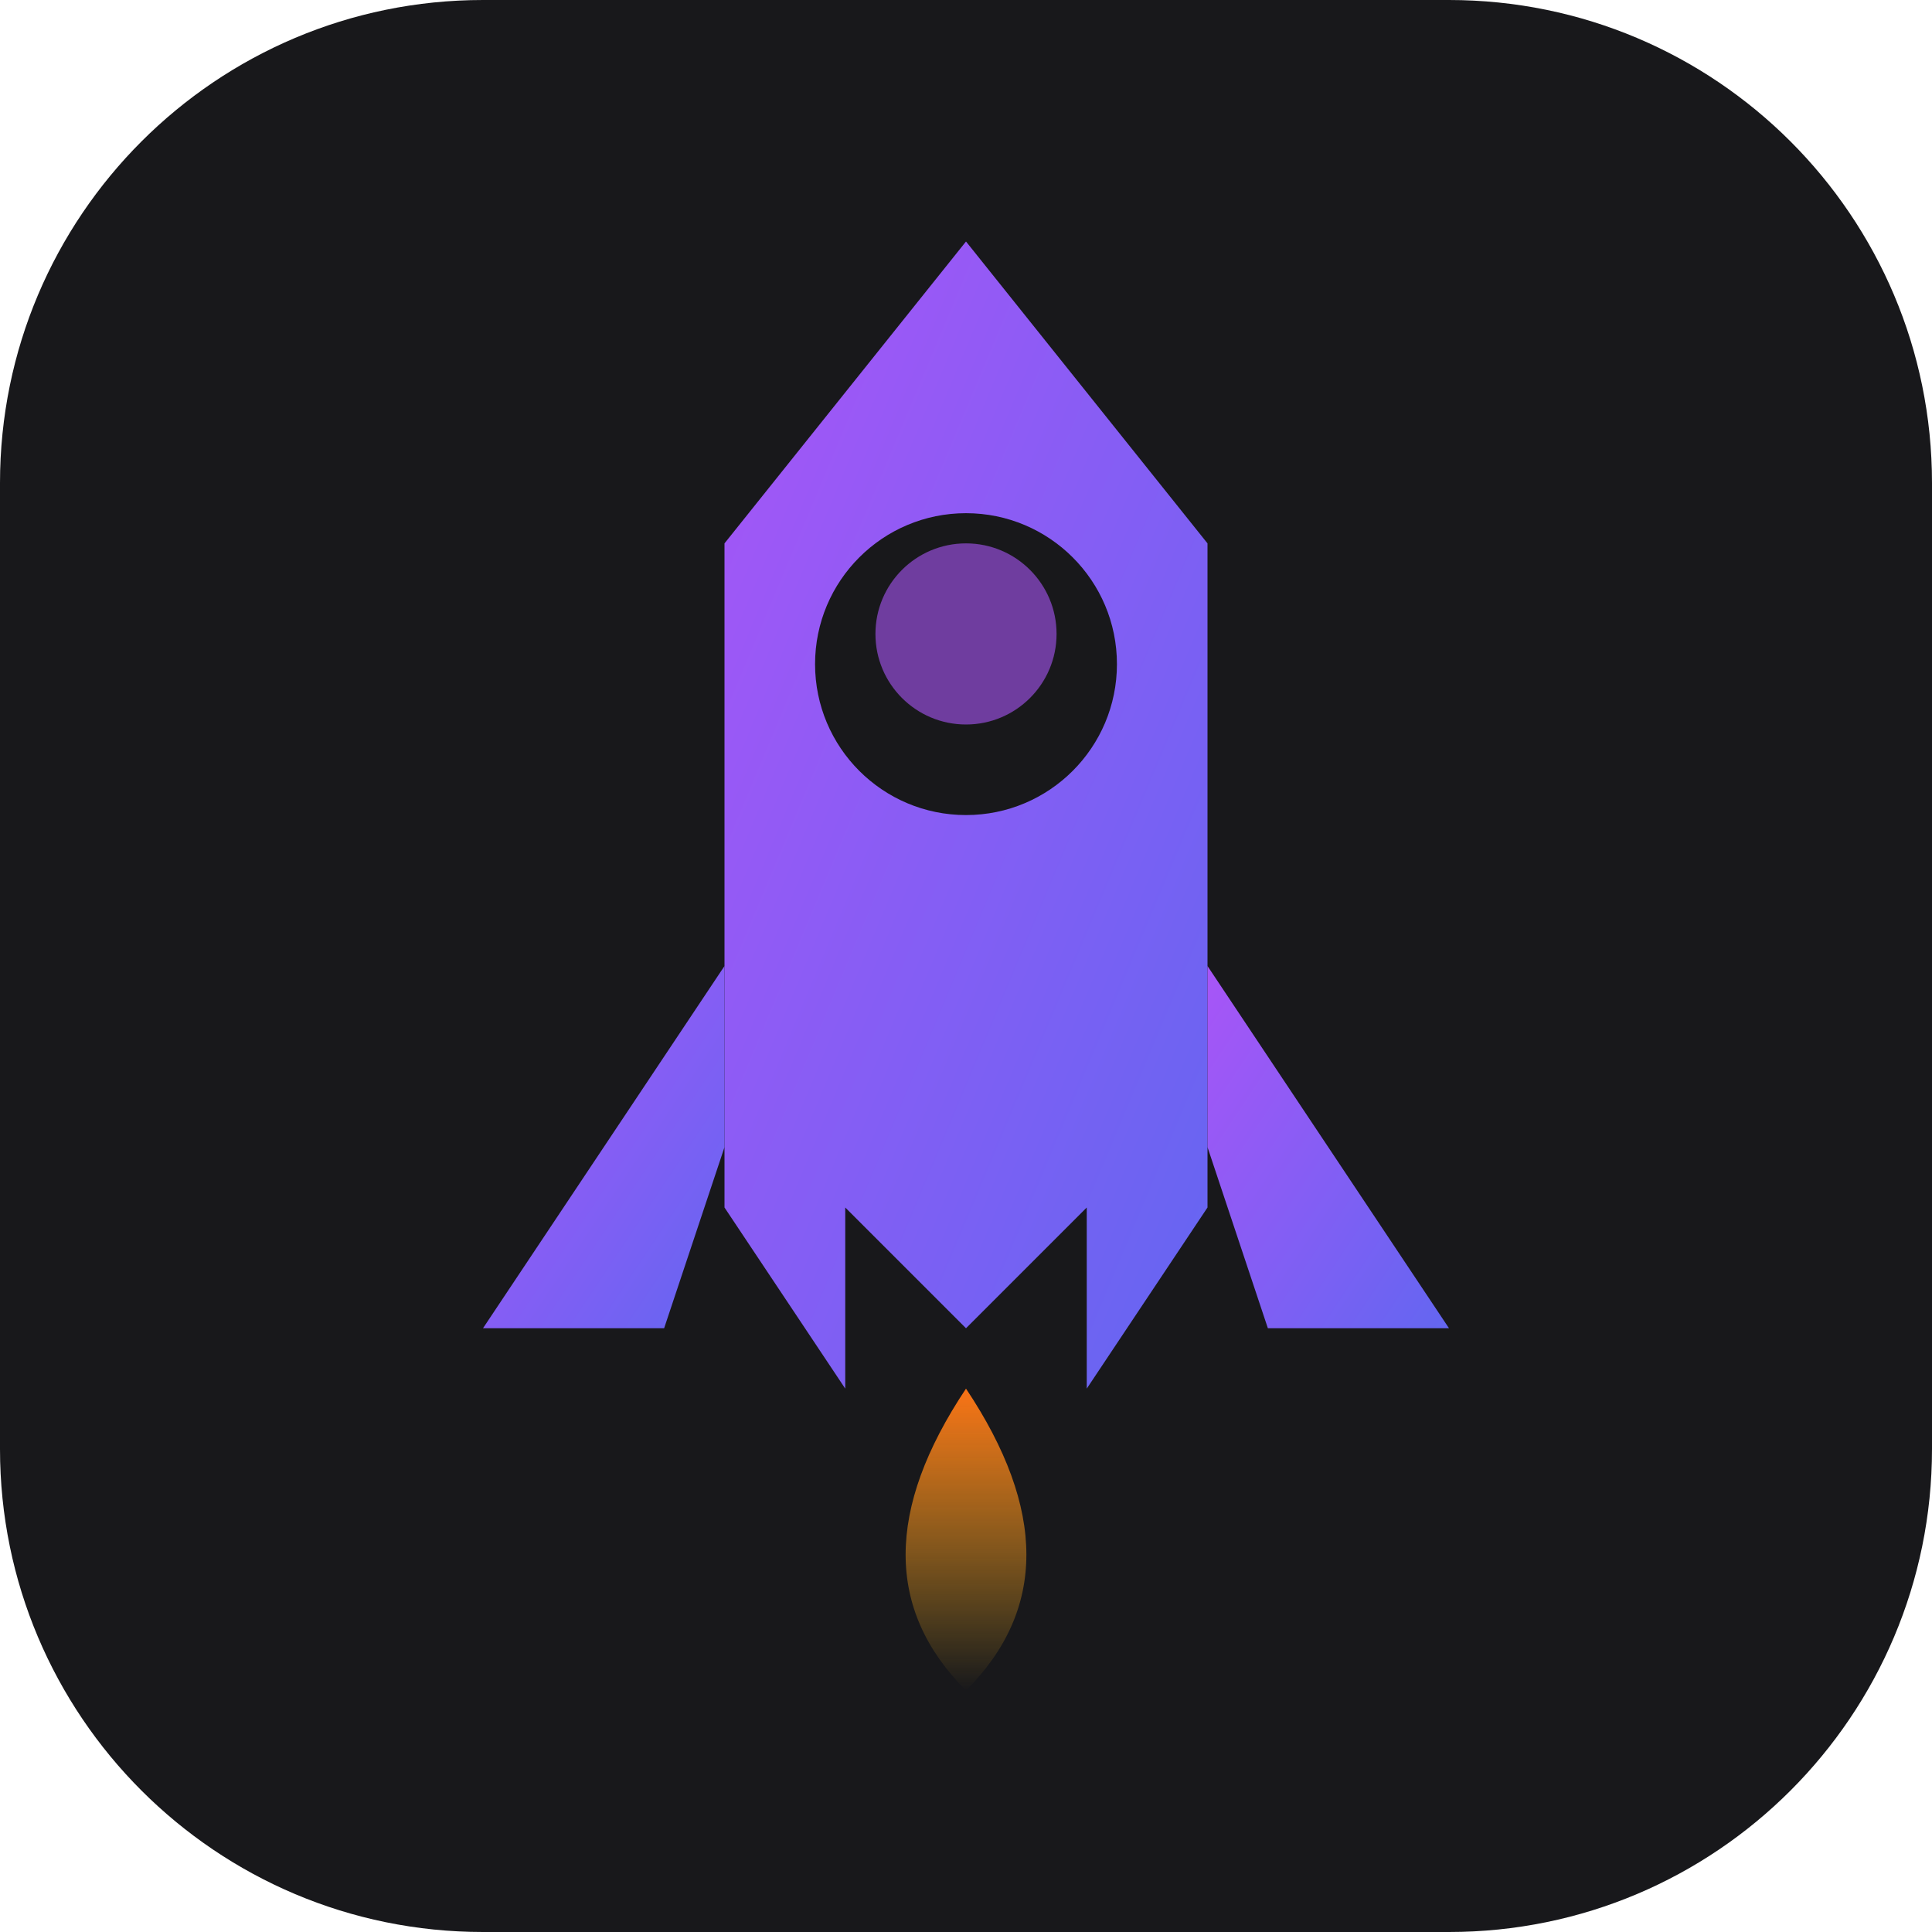
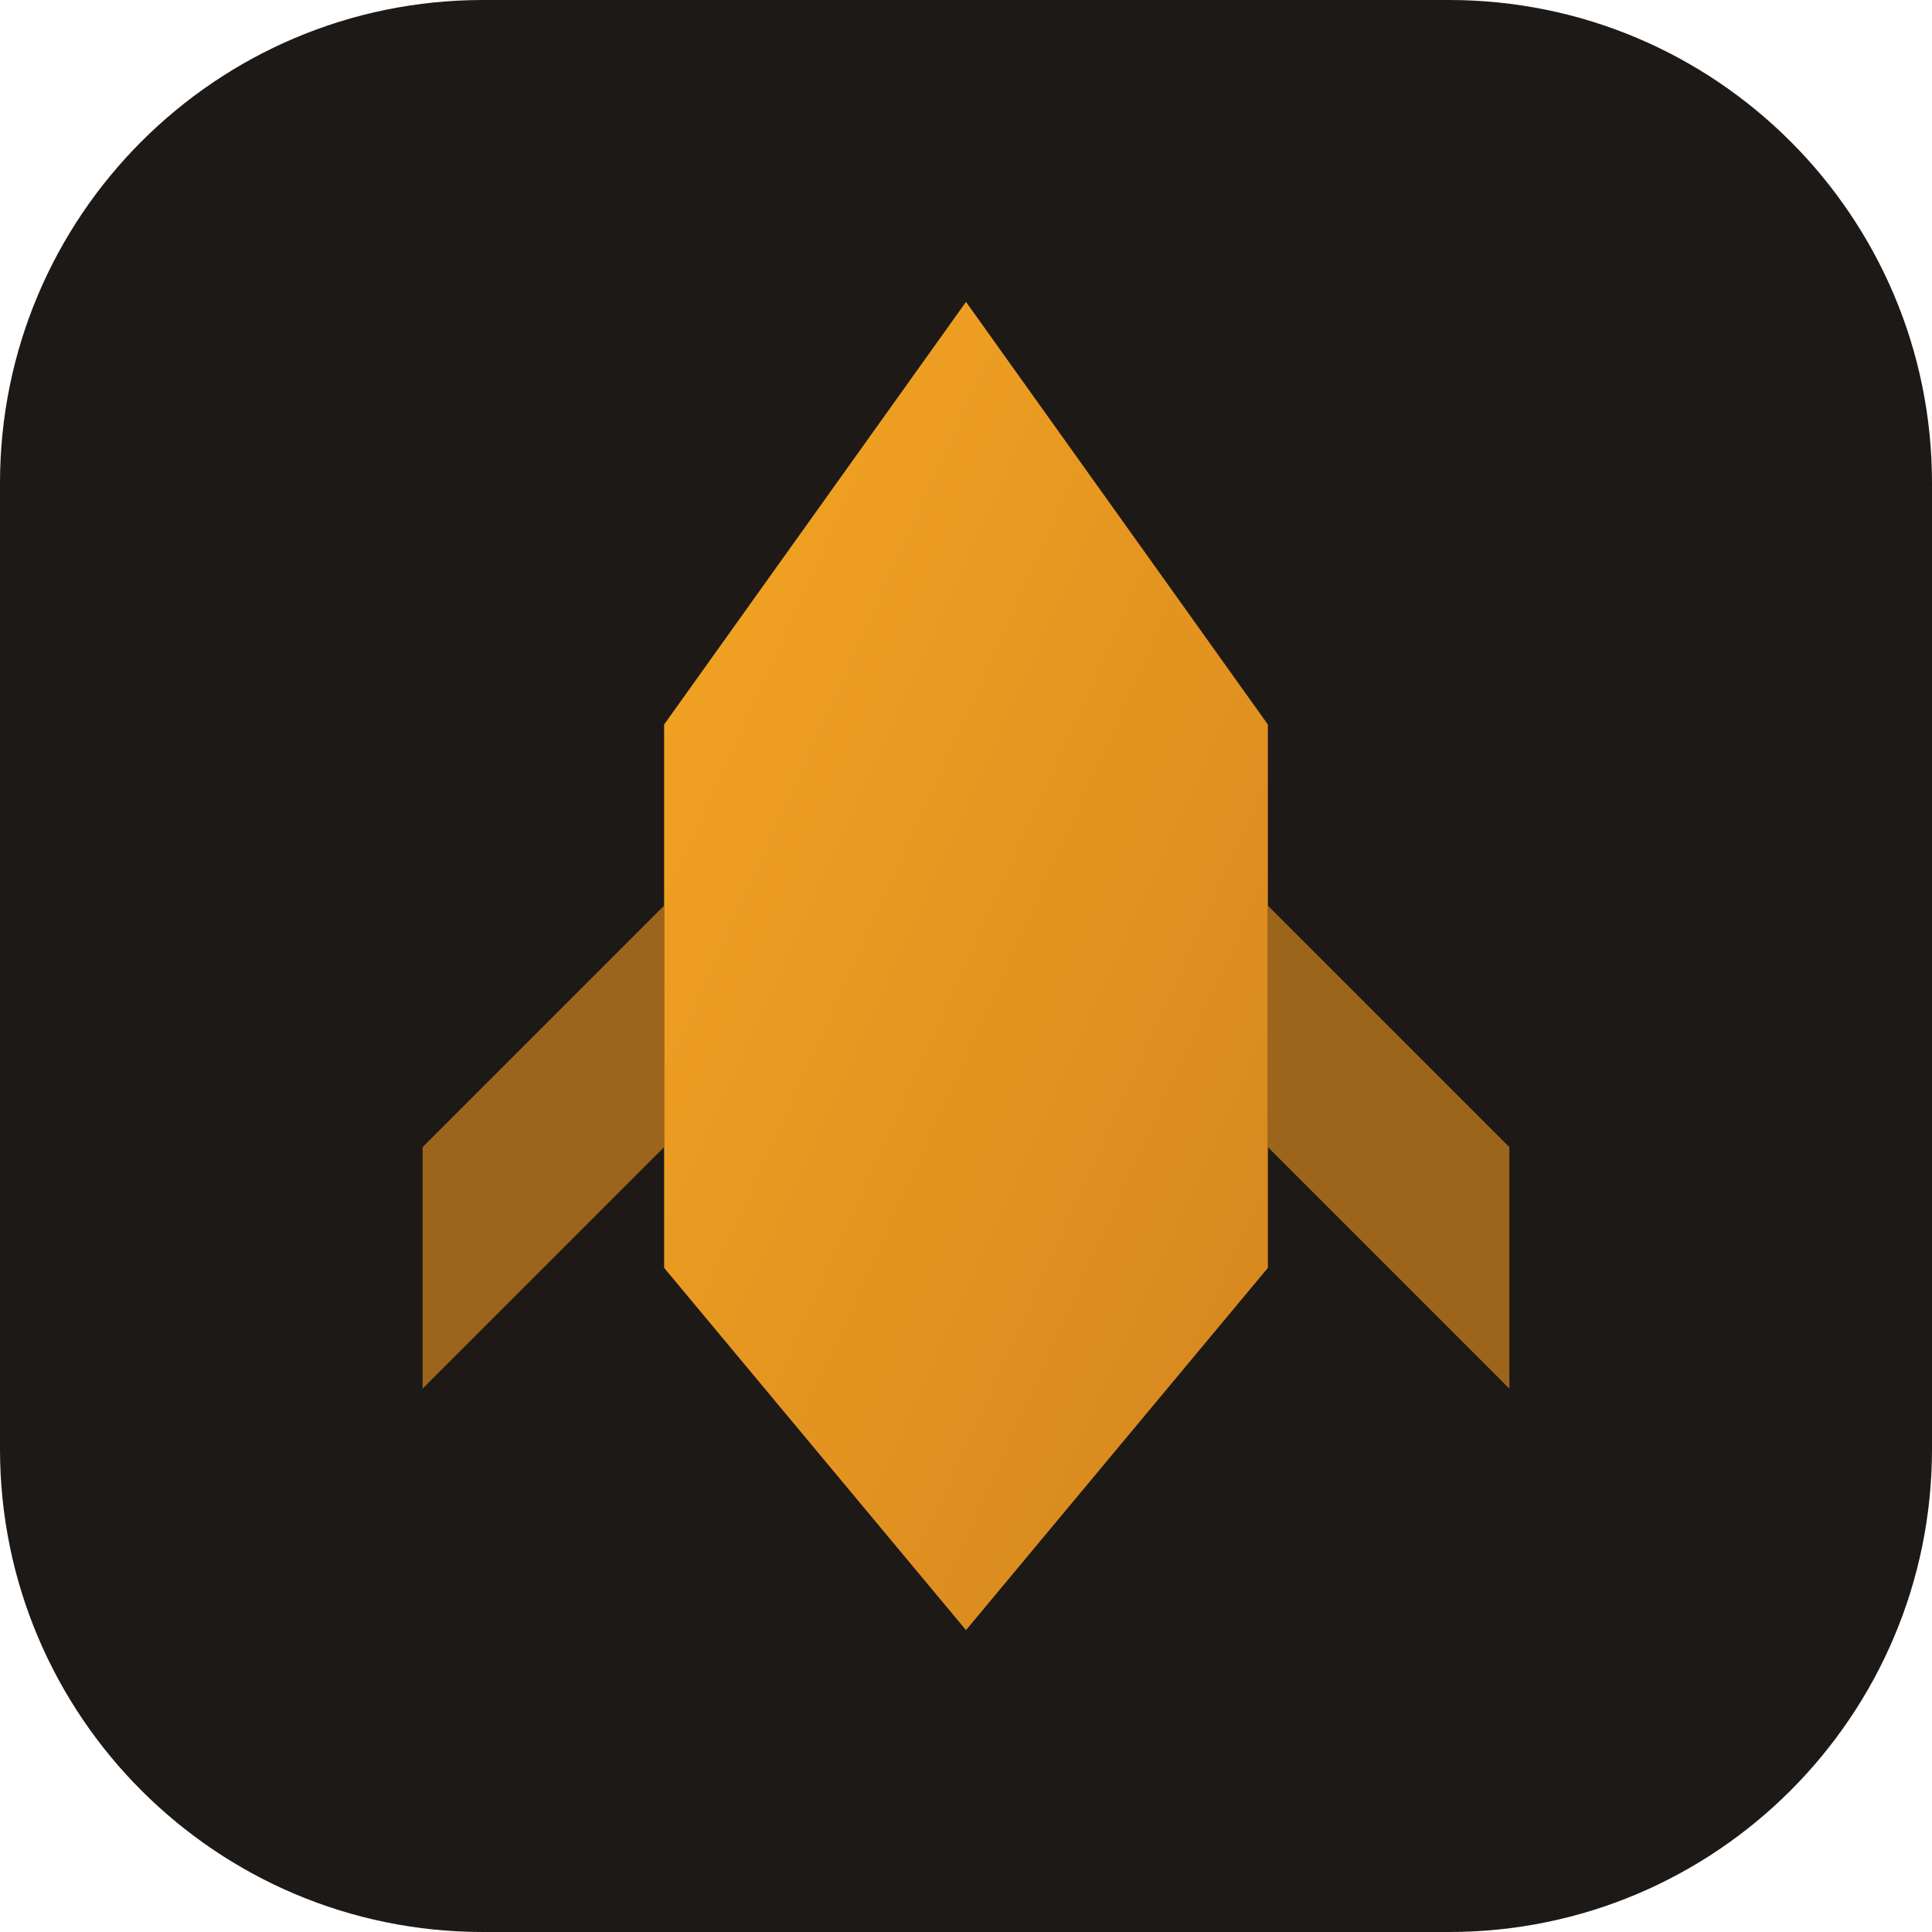
<svg xmlns="http://www.w3.org/2000/svg" width="32" height="32" viewBox="0 0 32 32" fill="none">
  <defs>
-     <linearGradient id="fg" x1="0%" y1="0%" x2="100%" y2="100%">
-       <stop offset="0%" stop-color="#A855F7" />
-       <stop offset="100%" stop-color="#6366F1" />
-     </linearGradient>
-     <linearGradient id="flame" x1="50%" y1="0%" x2="50%" y2="100%">
-       <stop offset="0%" stop-color="#F97316" />
-       <stop offset="100%" stop-color="#FBBF24" stop-opacity="0" />
+     <linearGradient id="amberGrad" x1="0%" y1="0%" x2="100%" y2="100%">
+       <stop offset="0%" stop-color="#F5A623" />
+       <stop offset="100%" stop-color="#D4851E" />
    </linearGradient>
  </defs>
-   <rect width="32" height="32" rx="8" fill="#18181B" />
-   <path d="M16 4        L20 9        L20 20        L18 23        L18 20        L16 22        L14 20        L14 23        L12 20        L12 9        Z" fill="url(#fg)" />
-   <circle cx="16" cy="11" r="2.5" fill="#18181B" />
-   <circle cx="16" cy="10.5" r="1.5" fill="#A855F7" opacity="0.6" />
-   <path d="M12 16 L8 22 L11 22 L12 19 Z" fill="url(#fg)" />
-   <path d="M20 16 L24 22 L21 22 L20 19 Z" fill="url(#fg)" />
-   <path d="M16 23 Q14 26 16 28 Q18 26 16 23" fill="url(#flame)" />
+   <rect width="32" height="32" rx="8" fill="#1C1917" />
+   <path d="M16 5L21 12V21L16 27L11 21V12L16 5Z" fill="url(#amberGrad)" />
+   <path d="M11 15L7 19V23L11 19V15Z" fill="#D4851E" opacity="0.7" />
+   <path d="M21 15L25 19V23L21 19V15Z" fill="#D4851E" opacity="0.7" />
</svg>
